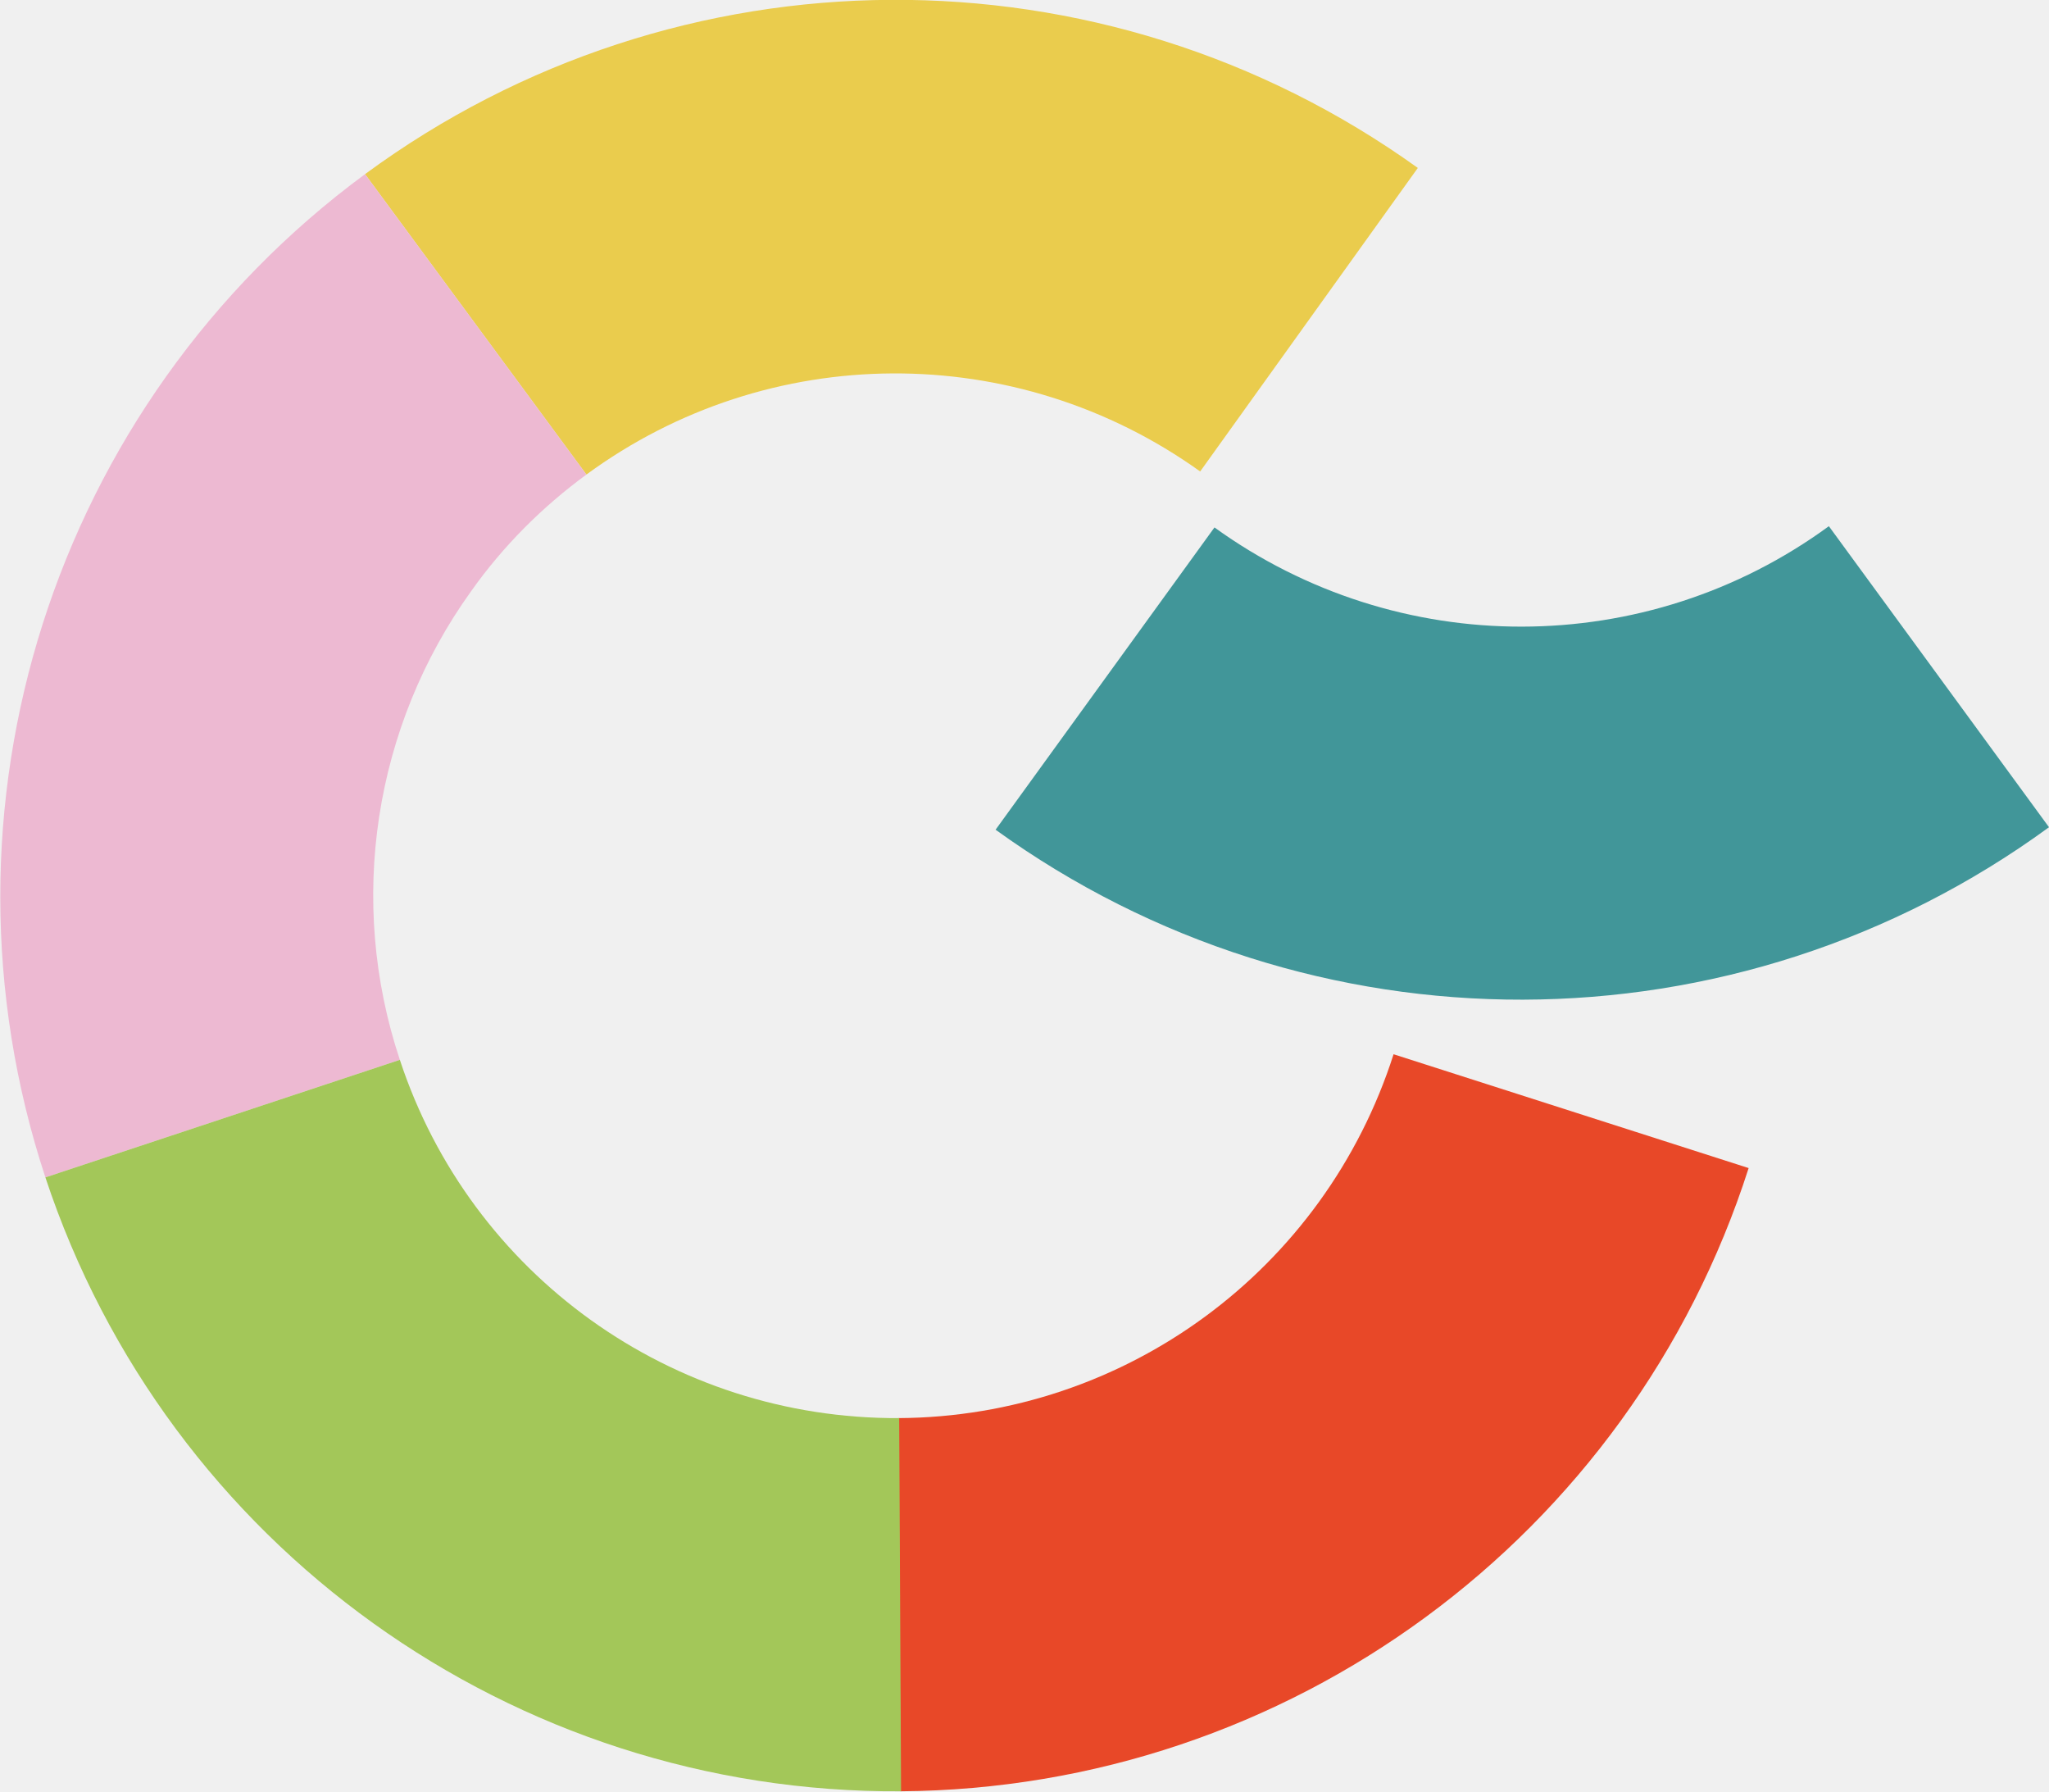
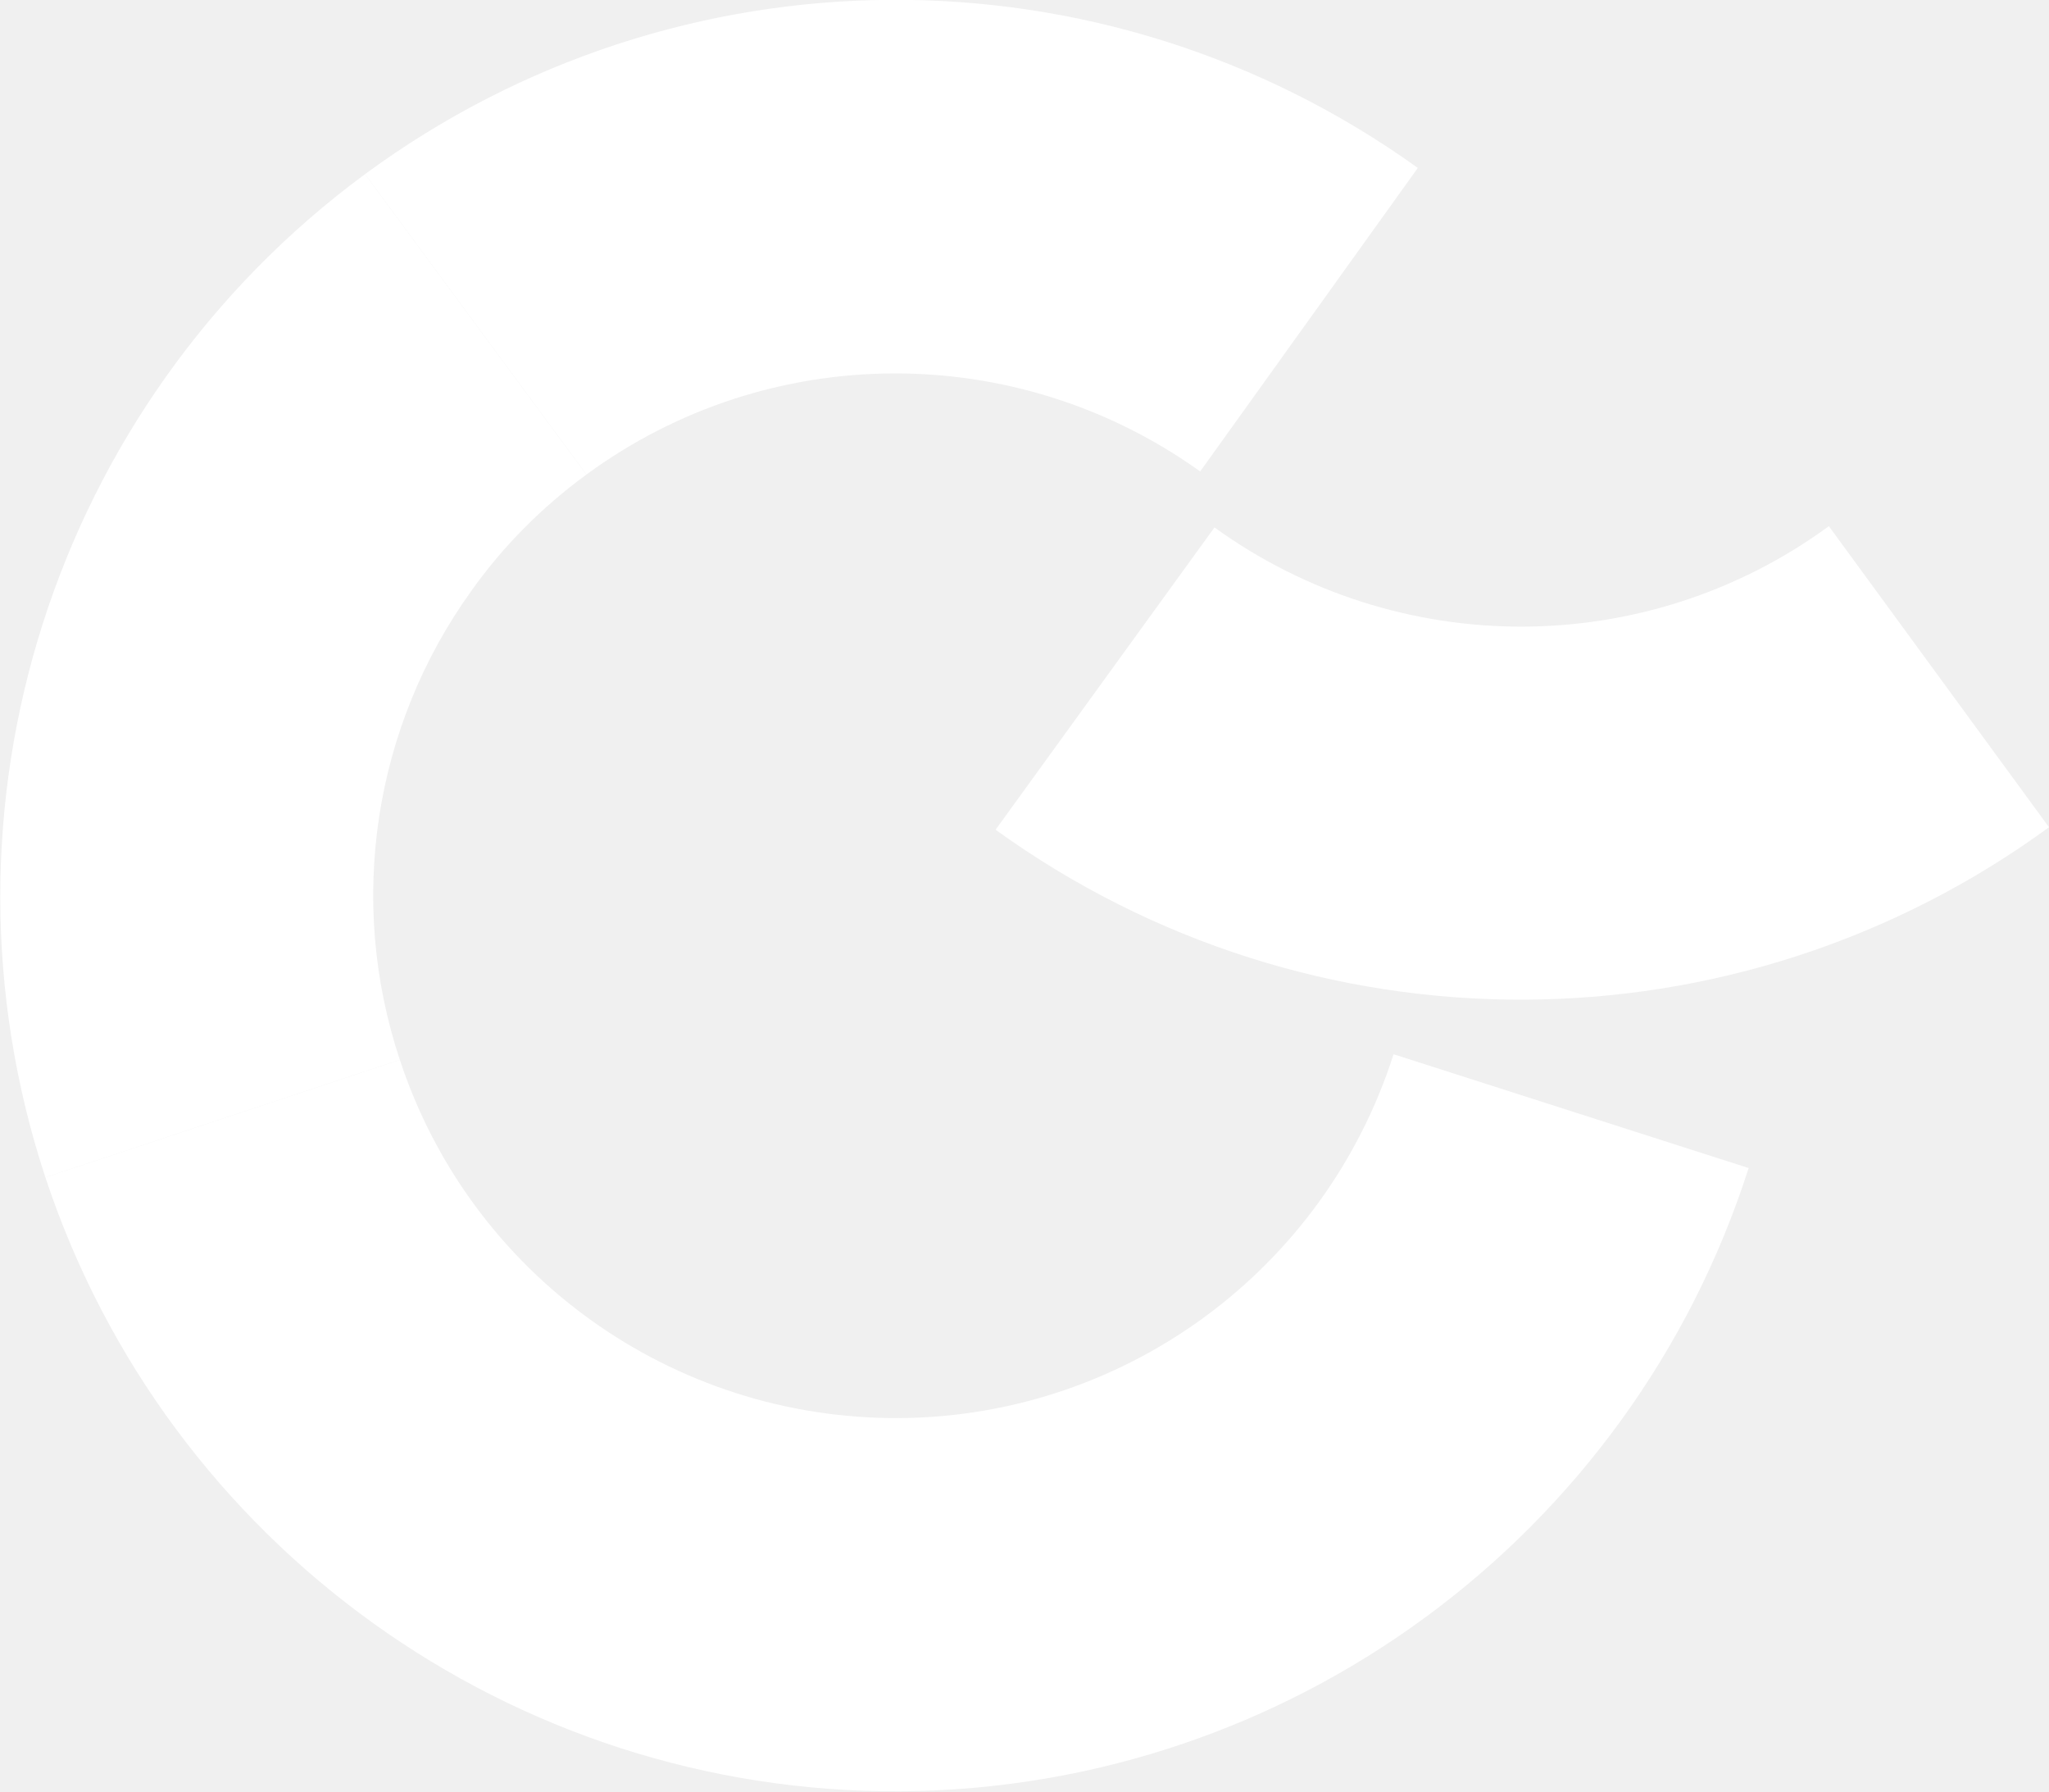
<svg xmlns="http://www.w3.org/2000/svg" version="1.1" id="Layer_1" x="0px" y="0px" viewBox="0 0 329.5 288" style="enable-background:new 0 0 329.5 288;" xml:space="preserve">
  <style type="text/css">
- 	.st0{fill:#419699;}
- 	.st1{fill:#E84828;}
- 	.st2{fill:#EACC4D;}
- 	.st3{fill:#EDB9D2;}
- 	.st4{fill:#A3C759;}
+ 	.st0{fill:#FFFFFF;}
+ 	.st1{fill:#419699;}
+ 	.st2{fill:#E84828;}
+ 	.st3{fill:#EACC4D;}
+ 	.st4{fill:#EDB9D2;}
+ 	.st5{fill:#A3C759;}
</style>
  <g id="Lag_2">
    <g id="Lag_1-2">
      <path class="st0" d="M329.5,133l-35.4-48.4c-29.4,21.5-69.3,21.5-98.8,0.2l-35.2,48.6C210.8,170,279.1,169.8,329.5,133z" />
-       <path class="st1" d="M224.1,169.5c-11.1,34.7-43.2,58.3-79.6,58.5l0.3,60c62.4-0.4,117.4-40.9,136.4-100.2L224.1,169.5z" />
-       <path class="st2" d="M193,75.8L228,27C177.3-9.4,109-9,58.7,28l35.6,48.3C123.6,54.8,163.4,54.6,193,75.8z" />
-       <path class="st3" d="M75.8,95c5.1-7.2,11.4-13.5,18.5-18.7L58.7,28C8.5,65-12.2,130.1,7.3,189.3l57-18.9    C55.8,144.9,60.1,116.8,75.8,95z" />
-       <path class="st4" d="M64.3,170.4l-57,18.9c19.6,59.2,75.2,99.1,137.6,98.7l-0.3-60C108.1,228.2,75.7,205,64.3,170.4z" />
+       <path class="st0" d="M224.1,169.5c-11.1,34.7-43.2,58.3-79.6,58.5l0.3,60c62.4-0.4,117.4-40.9,136.4-100.2L224.1,169.5z" />
+       <path class="st0" d="M193,75.8L228,27C177.3-9.4,109-9,58.7,28l35.6,48.3C123.6,54.8,163.4,54.6,193,75.8z" />
+       <path class="st0" d="M75.8,95c5.1-7.2,11.4-13.5,18.5-18.7L58.7,28C8.5,65-12.2,130.1,7.3,189.3l57-18.9    C55.8,144.9,60.1,116.8,75.8,95z" />
+       <path class="st0" d="M64.3,170.4l-57,18.9c19.6,59.2,75.2,99.1,137.6,98.7l-0.3-60C108.1,228.2,75.7,205,64.3,170.4z" />
    </g>
  </g>
  <g id="Lag_1-2_1_">
-     <path class="st0" d="M584.3,54.3l-7.9-10.8c-6.5,4.8-15.4,4.8-22,0l-7.8,10.8C557.8,62.5,573,62.4,584.3,54.3z" />
-     <path class="st1" d="M560.8,62.4c-2.5,7.7-9.6,13-17.7,13l0.1,13.4c13.9-0.1,26.2-9.1,30.4-22.3L560.8,62.4z" />
-     <path class="st2" d="M553.9,41.5l7.8-10.9c-11.3-8.1-26.5-8-37.7,0.2l7.9,10.8C538.4,36.8,547.3,36.8,553.9,41.5z" />
-     <path class="st3" d="M527.7,45.8c1.1-1.6,2.5-3,4.1-4.2l-7.9-10.8c-11.2,8.2-15.8,22.7-11.4,35.9l12.7-4.2   C523.3,56.9,524.2,50.7,527.7,45.8z" />
-     <path class="st4" d="M525.2,62.6l-12.7,4.2c4.4,13.2,16.7,22.1,30.6,22L543,75.4C534.9,75.5,527.7,70.3,525.2,62.6z" />
+     <path class="st1" d="M584.3,54.3l-7.9-10.8c-6.5,4.8-15.4,4.8-22,0l-7.8,10.8C557.8,62.5,573,62.4,584.3,54.3z" />
+     <path class="st2" d="M560.8,62.4c-2.5,7.7-9.6,13-17.7,13l0.1,13.4c13.9-0.1,26.2-9.1,30.4-22.3L560.8,62.4z" />
+     <path class="st3" d="M553.9,41.5l7.8-10.9c-11.3-8.1-26.5-8-37.7,0.2l7.9,10.8C538.4,36.8,547.3,36.8,553.9,41.5z" />
+     <path class="st4" d="M527.7,45.8c1.1-1.6,2.5-3,4.1-4.2l-7.9-10.8c-11.2,8.2-15.8,22.7-11.4,35.9l12.7-4.2   C523.3,56.9,524.2,50.7,527.7,45.8z" />
+     <path class="st5" d="M525.2,62.6l-12.7,4.2c4.4,13.2,16.7,22.1,30.6,22L543,75.4C534.9,75.5,527.7,70.3,525.2,62.6z" />
  </g>
</svg>
